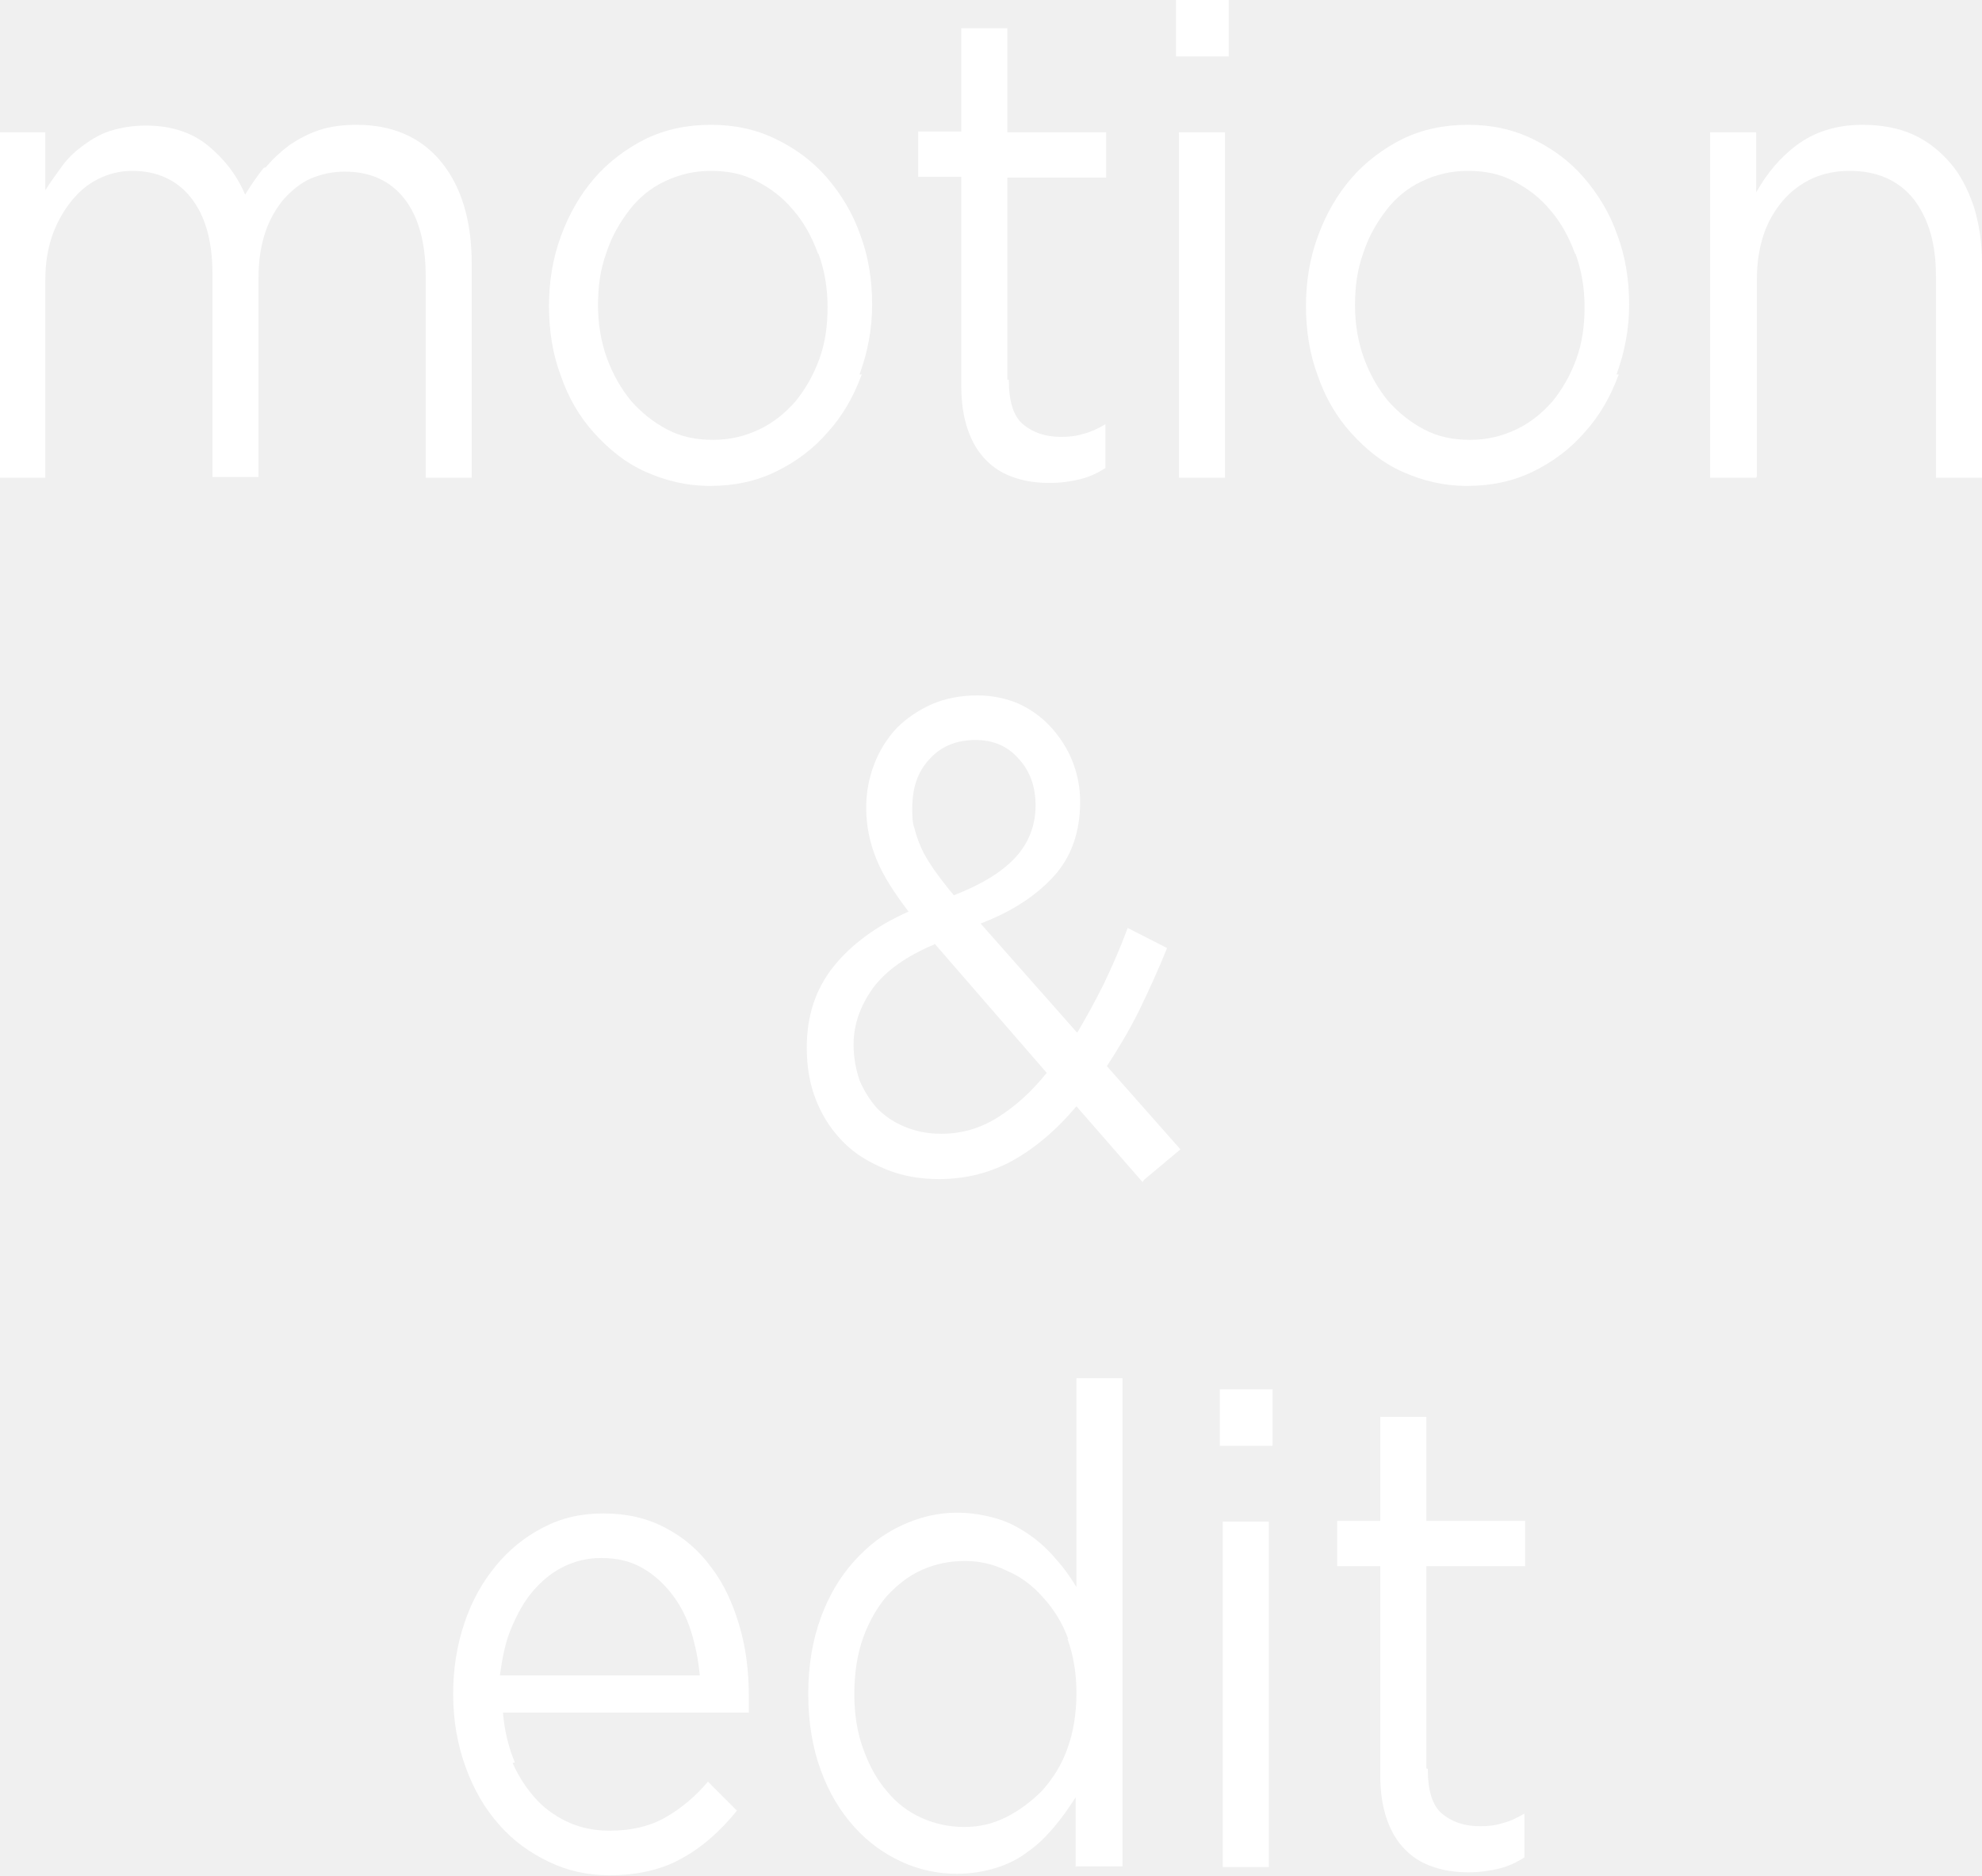
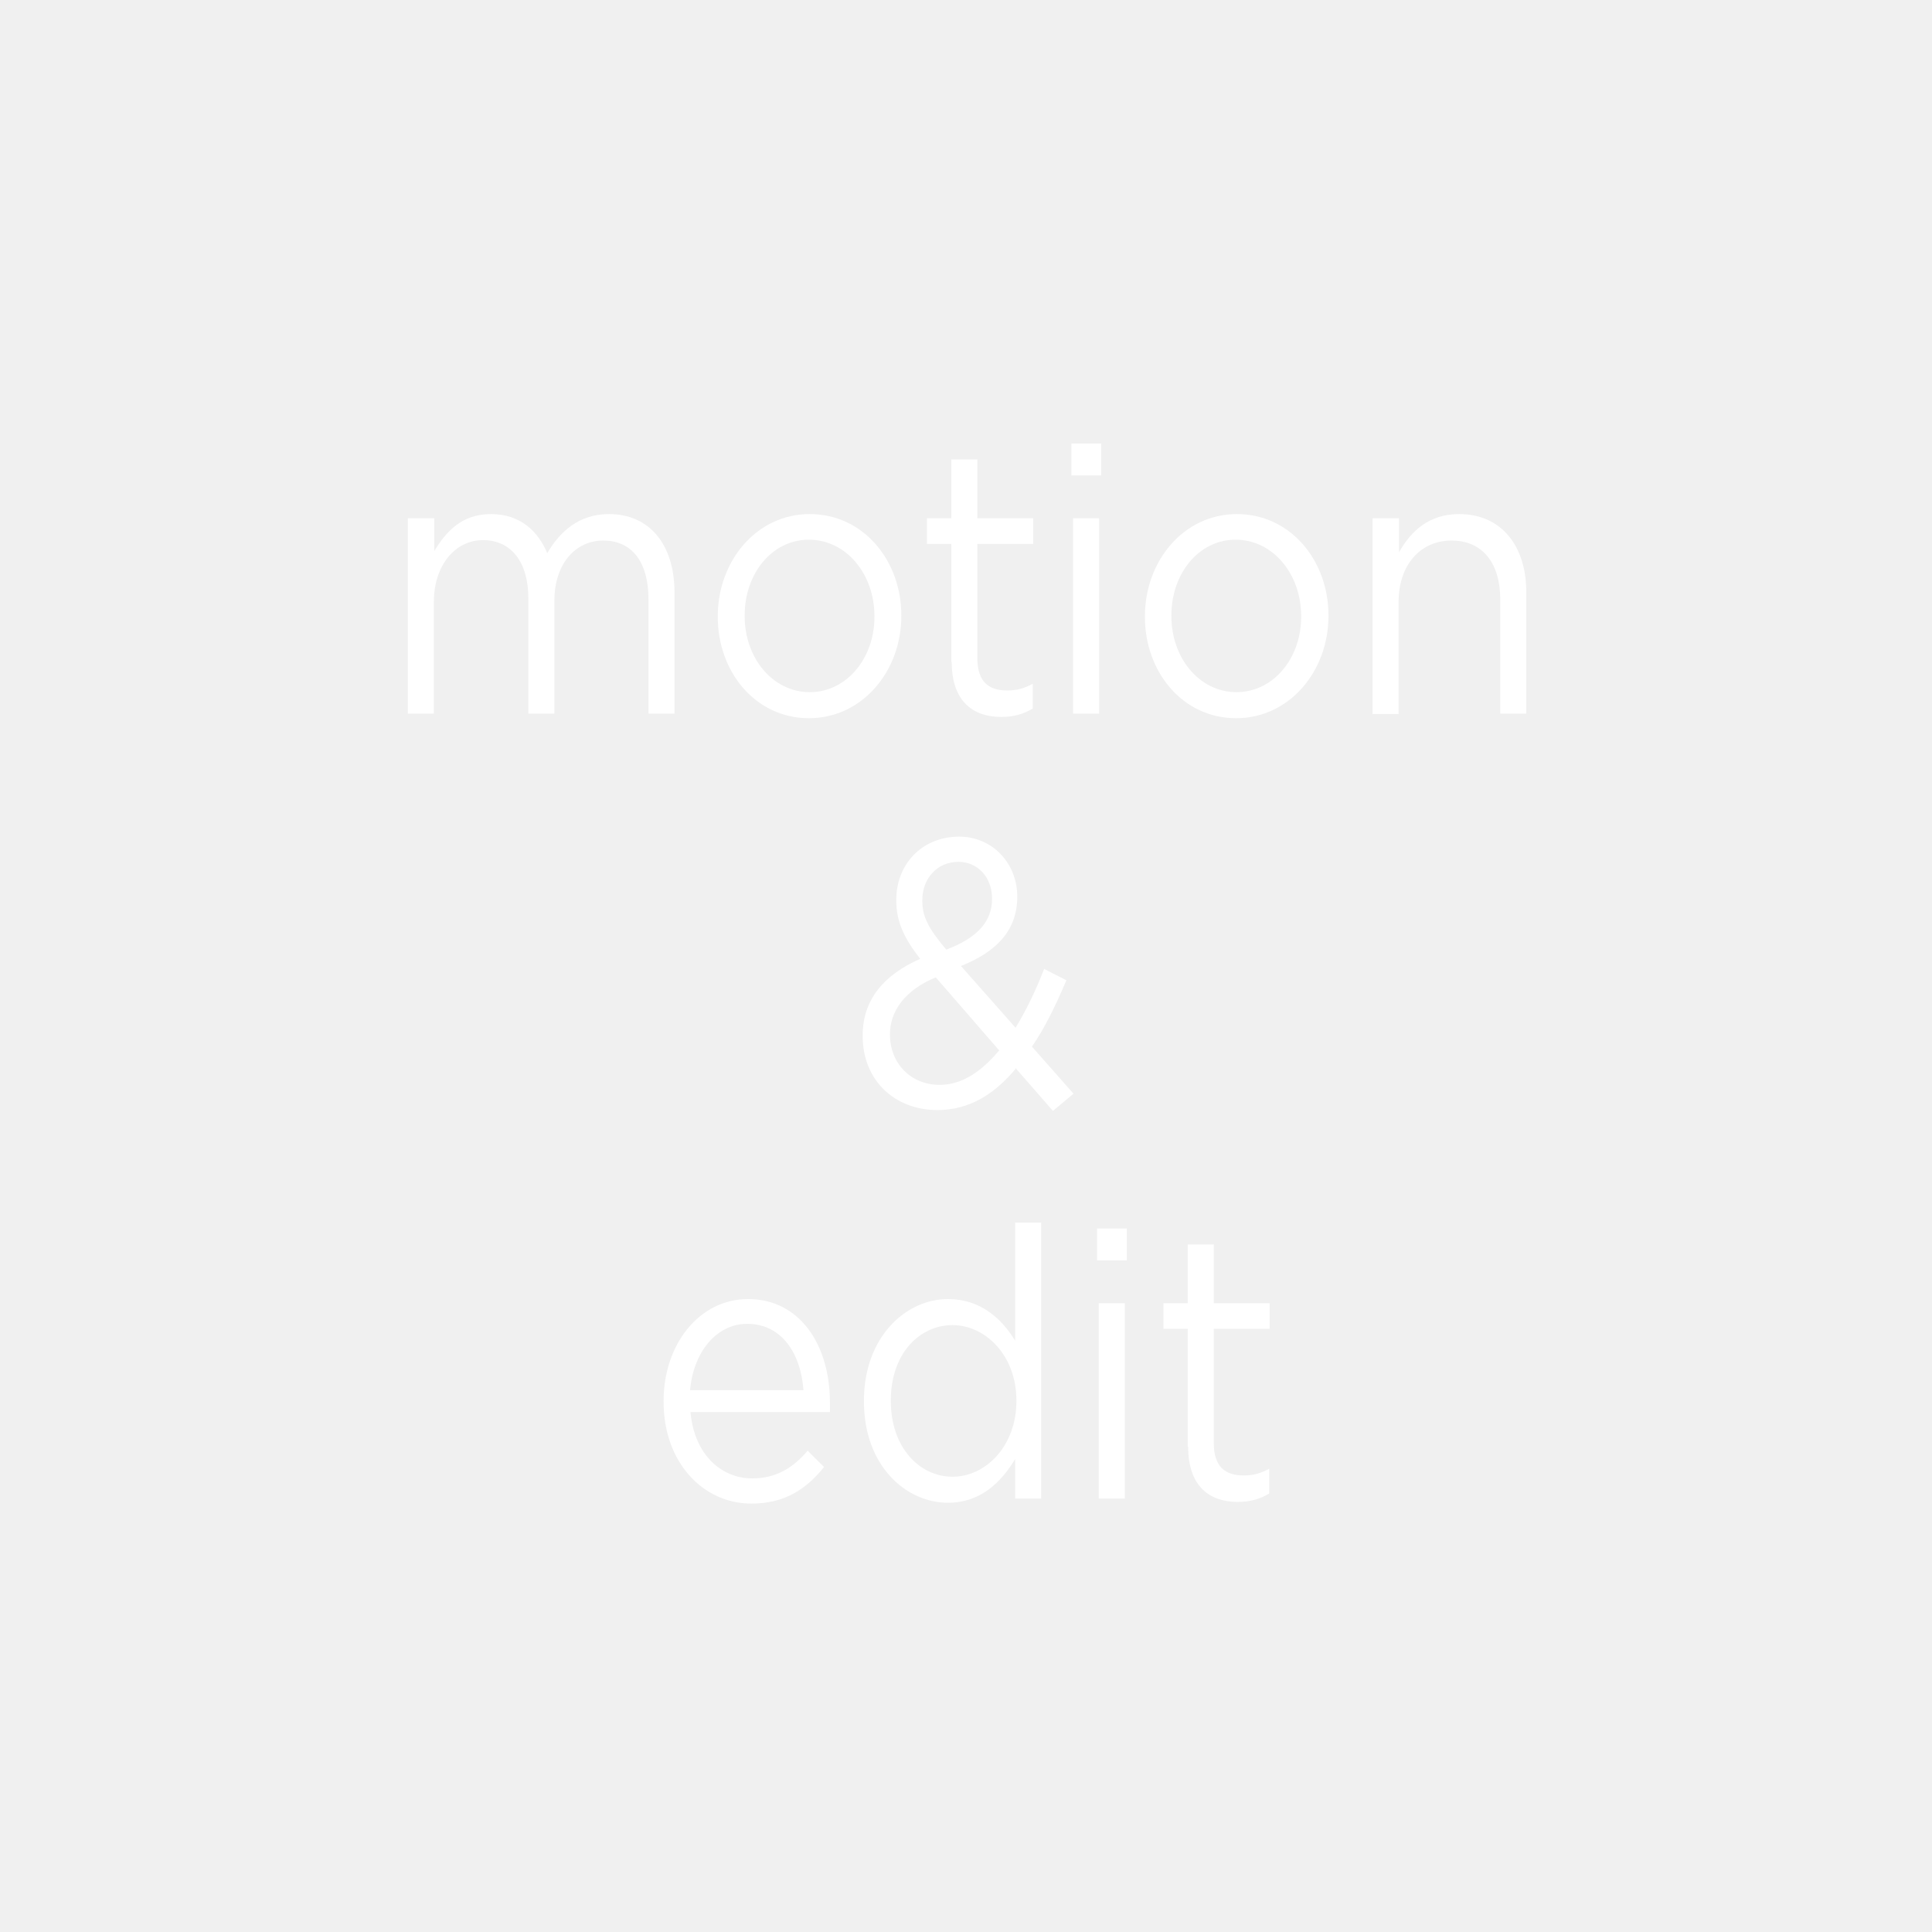
- <svg xmlns="http://www.w3.org/2000/svg" id="_レイヤー_2" data-name="レイヤー 2" viewBox="0 0 26.68 25.24">
+ <svg xmlns="http://www.w3.org/2000/svg" id="_レイヤー_2" data-name="レイヤー 2" viewBox="0 0 46 46">
  <g id="Navi">
    <g>
-       <path d="M3.58,2.25c.09-.11.2-.21.32-.3.12-.08.25-.15.4-.2.15-.05.32-.07.5-.07.49,0,.87.17,1.14.5s.41.79.41,1.37v2.88h-.62v-2.72c0-.45-.1-.8-.29-1.04s-.46-.36-.8-.36c-.16,0-.3.03-.45.09-.14.06-.26.16-.37.28-.1.12-.19.27-.25.45-.06.18-.09.38-.09.61v2.68h-.62v-2.74c0-.44-.1-.78-.29-1.02s-.46-.36-.79-.36c-.17,0-.32.04-.46.11-.14.07-.26.17-.37.31s-.19.29-.25.46c-.06.18-.09.37-.09.59v2.66h-.62V1.78h.62v.78c.07-.11.15-.22.23-.33.08-.11.18-.2.29-.28.11-.08.23-.15.36-.19s.29-.07.47-.07c.34,0,.62.09.84.27.22.18.39.4.5.66.08-.13.16-.25.25-.36Z" fill="#fff" />
-       <path d="M11.6,5.04c-.11.3-.26.56-.46.78-.19.22-.43.4-.7.53-.27.13-.56.19-.88.19s-.6-.07-.87-.19-.49-.3-.69-.52-.35-.48-.45-.77c-.11-.29-.16-.61-.16-.94s.05-.64.16-.94c.11-.3.26-.56.45-.78.19-.22.43-.4.69-.53.27-.13.56-.19.88-.19s.6.06.87.19.5.3.69.52c.19.22.35.48.45.77.11.29.16.61.16.94s-.06.64-.17.94ZM11.01,3.41c-.08-.22-.19-.42-.33-.58-.14-.17-.3-.29-.49-.39-.19-.1-.39-.14-.62-.14s-.43.05-.62.14c-.19.09-.35.22-.48.39-.13.17-.24.36-.31.58-.08.22-.11.45-.11.7s.04.49.12.71c.08.22.19.41.32.57.14.16.3.29.49.39.19.1.39.14.62.14s.43-.05.62-.14.35-.22.49-.38c.13-.16.24-.35.32-.57.08-.22.11-.45.11-.7s-.04-.49-.12-.71Z" fill="#fff" />
-       <path d="M13.58,5.11c0,.29.06.49.19.6s.3.17.51.17c.11,0,.21-.01.3-.04.09-.02.2-.07.3-.13v.59c-.11.07-.22.12-.34.15-.12.03-.26.05-.41.05-.17,0-.32-.02-.47-.07s-.27-.12-.38-.23-.19-.24-.25-.41c-.06-.17-.09-.37-.09-.6v-2.81h-.58v-.61h.58V.38h.62v1.4h1.33v.61h-1.33v2.72Z" fill="#fff" />
-       <path d="M15.83.76v-.76h.71v.76h-.71ZM15.87,6.43V1.78h.62v4.65h-.62Z" fill="#fff" />
-       <path d="M21.79,5.04c-.11.3-.26.56-.46.78-.19.22-.43.4-.7.53-.27.13-.56.19-.88.19s-.6-.07-.87-.19-.49-.3-.69-.52-.35-.48-.45-.77c-.11-.29-.16-.61-.16-.94s.05-.64.16-.94c.11-.3.26-.56.45-.78.19-.22.43-.4.69-.53.27-.13.56-.19.88-.19s.6.06.87.19.5.3.69.52c.19.22.35.48.45.77.11.29.16.61.16.94s-.06.64-.17.94ZM21.2,3.41c-.08-.22-.19-.42-.33-.58-.14-.17-.3-.29-.49-.39-.19-.1-.39-.14-.62-.14s-.43.05-.62.14c-.19.09-.35.22-.48.39-.13.17-.24.36-.31.58-.08.22-.11.45-.11.7s.04.49.12.71c.08.22.19.41.32.57.14.16.3.29.49.39.19.1.39.14.62.14s.43-.05.62-.14.35-.22.49-.38c.13-.16.24-.35.32-.57.08-.22.11-.45.11-.7s-.04-.49-.12-.71Z" fill="#fff" />
-       <path d="M23.64,6.43h-.62V1.78h.62v.81c.14-.25.32-.47.55-.64s.52-.27.88-.27c.25,0,.48.04.68.13.2.09.36.22.5.38s.24.36.32.59c.07.23.11.48.11.76v2.89h-.62v-2.72c0-.43-.1-.77-.3-1.03-.2-.25-.49-.38-.86-.38-.18,0-.34.03-.5.1-.15.07-.29.17-.4.3s-.2.28-.26.46c-.06.18-.09.38-.09.59v2.66Z" fill="#fff" />
-       <path d="M15.38,15.91l-.89-1.02c-.26.31-.54.55-.84.72-.3.17-.64.26-1.01.26-.25,0-.49-.04-.71-.13s-.41-.2-.57-.36c-.16-.16-.28-.34-.37-.56-.09-.22-.13-.46-.13-.72,0-.43.12-.79.36-1.09.24-.3.58-.55,1.01-.74-.19-.25-.34-.48-.43-.7s-.14-.45-.14-.7c0-.21.04-.41.11-.59.07-.18.17-.34.3-.48.13-.13.29-.24.47-.32s.39-.12.62-.12c.2,0,.38.04.55.11.17.08.31.18.43.31.12.13.22.28.29.45s.11.36.11.56c0,.41-.12.75-.36,1.01-.24.26-.56.47-.98.63l1.3,1.47c.12-.2.24-.42.36-.66.11-.23.22-.48.32-.75l.53.27c-.12.3-.25.58-.38.85-.13.26-.28.51-.43.74l.99,1.12-.49.41ZM12.58,12.71c-.38.16-.65.35-.83.59-.17.24-.26.49-.26.76,0,.17.03.33.08.48.06.14.14.27.24.38.11.11.23.19.38.25.15.06.3.09.48.09.27,0,.52-.07.76-.22s.46-.35.66-.6l-1.51-1.74ZM13.71,10.21c-.15-.17-.34-.25-.58-.25-.26,0-.47.09-.62.26-.16.17-.23.39-.23.66,0,.1,0,.19.03.27.02.08.05.17.09.26s.1.19.17.29c.07.1.16.22.27.35.36-.14.63-.3.82-.5.18-.19.28-.43.28-.71,0-.26-.08-.47-.23-.63Z" fill="#fff" />
-       <path d="M6.9,23.73c.09.2.2.36.33.5s.29.24.45.31c.17.07.34.1.53.1.29,0,.54-.06.75-.18s.4-.28.57-.48l.39.39c-.21.26-.45.48-.72.63-.27.16-.61.24-1,.24-.29,0-.56-.06-.81-.18s-.48-.28-.67-.5c-.19-.21-.34-.47-.45-.77s-.17-.63-.17-.99c0-.34.05-.65.15-.95.1-.3.24-.55.42-.77.18-.22.39-.39.64-.52.25-.13.51-.19.81-.19.31,0,.58.06.83.19s.45.3.62.53c.17.22.29.48.38.78.09.3.13.62.13.96v.1s0,.07,0,.12h-3.31c.02.25.08.48.16.67ZM9.42,22.55c-.02-.21-.06-.41-.12-.6-.06-.19-.15-.36-.26-.5-.11-.14-.24-.26-.4-.35s-.34-.13-.55-.13c-.18,0-.35.04-.51.12-.16.08-.29.19-.41.33-.12.14-.21.31-.29.5s-.12.4-.15.63h2.68Z" fill="#fff" />
-       <path d="M14.48,25.13v-.94c-.09.14-.18.27-.29.4s-.22.24-.35.33c-.13.1-.27.17-.43.22-.16.05-.34.08-.53.08-.25,0-.5-.05-.74-.16-.24-.11-.45-.26-.64-.47-.19-.21-.34-.46-.45-.76s-.17-.64-.17-1.03.06-.73.17-1.03c.11-.3.26-.55.45-.76.19-.21.4-.37.64-.48.24-.11.48-.17.74-.17.19,0,.37.03.54.08s.31.13.44.22c.13.09.25.2.35.32.11.12.2.25.28.38v-2.81h.62v6.57h-.62ZM14.38,22.06c-.08-.22-.2-.41-.34-.56-.14-.16-.3-.28-.49-.36-.18-.09-.37-.13-.56-.13-.21,0-.4.04-.58.12-.18.08-.33.2-.47.35-.13.15-.24.34-.32.56s-.12.48-.12.76.04.52.12.74.18.41.32.57c.13.16.29.28.47.36.18.08.37.12.57.12s.38-.04.56-.13c.18-.09.34-.21.49-.36.14-.16.26-.34.34-.57.08-.22.12-.47.12-.74s-.04-.51-.12-.73Z" fill="#fff" />
-       <path d="M16.42,19.46v-.76h.71v.76h-.71ZM16.46,25.13v-4.65h.62v4.65h-.62Z" fill="#fff" />
-       <path d="M19.22,23.81c0,.29.06.49.19.6s.3.17.51.17c.11,0,.21-.01.3-.04.09-.02.2-.07.3-.13v.59c-.11.07-.22.12-.34.15-.12.03-.26.05-.41.05-.17,0-.32-.02-.47-.07s-.27-.12-.38-.23-.19-.24-.25-.41c-.06-.17-.09-.37-.09-.6v-2.81h-.58v-.61h.58v-1.4h.62v1.4h1.33v.61h-1.33v2.72Z" fill="#fff" />
+       <g>
+         <path d="M9.72,12.34h.62v.78c.28-.46.65-.88,1.35-.88s1.12.41,1.34.93c.3-.51.75-.93,1.47-.93.96,0,1.56.72,1.56,1.87v2.88h-.62v-2.72c0-.9-.4-1.4-1.08-1.4-.63,0-1.16.52-1.16,1.44v2.68h-.62v-2.74c0-.87-.41-1.39-1.08-1.39s-1.17.61-1.17,1.47v2.66h-.62v-4.65Z" fill="#fff" />
+         <path d="M17.09,14.69v-.02c0-1.31.92-2.43,2.19-2.43s2.18,1.1,2.18,2.41v.02c0,1.31-.93,2.43-2.2,2.43s-2.17-1.1-2.17-2.41ZM20.82,14.69v-.02c0-1-.67-1.82-1.56-1.82s-1.53.82-1.53,1.8v.02c0,1,.67,1.81,1.55,1.81s1.54-.81,1.54-1.79Z" fill="#fff" />
+         <path d="M22.65,15.76v-2.81h-.58v-.61h.58v-1.4h.62v1.4h1.33v.61h-1.33v2.72c0,.57.28.77.71.77.21,0,.39-.04.61-.16v.59c-.22.13-.45.2-.75.2-.67,0-1.18-.37-1.18-1.31Z" fill="#fff" />
+         <path d="M25.51,10.56h.71v.76h-.71v-.76ZM25.55,12.34h.62v4.65h-.62v-4.65Z" fill="#fff" />
+         <path d="M27.26,14.69v-.02c0-1.31.92-2.43,2.19-2.43s2.18,1.1,2.18,2.41v.02c0,1.31-.93,2.43-2.2,2.43s-2.17-1.1-2.17-2.41ZM30.98,14.69v-.02c0-1-.67-1.82-1.56-1.82s-1.53.82-1.53,1.8v.02c0,1,.67,1.81,1.55,1.81s1.54-.81,1.54-1.79Z" fill="#fff" />
+         <path d="M32.69,12.34h.62v.81c.28-.5.71-.91,1.43-.91,1.01,0,1.6.76,1.6,1.86v2.89h-.62v-2.72c0-.86-.42-1.4-1.16-1.4s-1.26.58-1.26,1.46v2.67h-.62v-4.65Z" fill="#fff" />
+         <path d="M24.18,25.45c-.52.62-1.12.98-1.86.98-1.02,0-1.78-.71-1.78-1.76v-.02c0-.84.5-1.44,1.37-1.82-.39-.5-.57-.89-.57-1.39v-.02c0-.83.6-1.5,1.5-1.5.79,0,1.38.64,1.38,1.42v.02c0,.8-.51,1.31-1.34,1.64l1.3,1.47c.25-.41.48-.88.68-1.4l.53.27c-.25.59-.51,1.13-.82,1.58l.99,1.12-.49.41-.89-1.02ZM23.79,25.01l-1.51-1.74c-.75.31-1.09.82-1.09,1.35v.02c0,.67.49,1.19,1.18,1.19.54,0,1-.32,1.42-.82ZM23.62,21.41v-.02c0-.5-.34-.87-.8-.87-.51,0-.86.4-.86.91v.02c0,.37.14.65.57,1.16.72-.27,1.09-.66,1.09-1.2Z" fill="#fff" />
+         <path d="M15.8,33.37v-.02c0-1.34.85-2.42,2.01-2.42,1.24,0,1.95,1.1,1.95,2.46,0,.09,0,.14,0,.23h-3.32c.09,1.01.73,1.58,1.47,1.58.58,0,.98-.26,1.32-.66l.39.39c-.42.52-.93.87-1.73.87-1.15,0-2.09-.98-2.09-2.42ZM19.13,33.1c-.06-.85-.5-1.58-1.34-1.58-.73,0-1.28.67-1.36,1.58h2.7Z" fill="#fff" />
+         <path d="M20.57,33.37v-.02c0-1.52,1-2.42,2-2.42.78,0,1.28.47,1.6.99v-2.81h.62v6.57h-.62v-.94c-.34.56-.83,1.04-1.6,1.04-1,0-2-.88-2-2.41ZM24.2,33.36v-.02c0-1.07-.74-1.79-1.52-1.79s-1.47.67-1.47,1.79v.02c0,1.1.68,1.8,1.47,1.8s1.52-.73,1.52-1.8Z" fill="#fff" />
+         <path d="M26.12,29.25h.71v.76h-.71v-.76ZM26.16,31.03h.62v4.65h-.62v-4.65Z" fill="#fff" />
+         <path d="M28.28,34.45v-2.81h-.58v-.61h.58v-1.4h.62v1.4h1.33v.61h-1.33v2.72c0,.57.28.77.71.77.21,0,.39-.04.61-.16v.59c-.22.13-.45.2-.75.2-.67,0-1.18-.37-1.18-1.31Z" fill="#fff" />
+       </g>
+       <rect width="46" height="46" fill="none" />
    </g>
  </g>
</svg>
